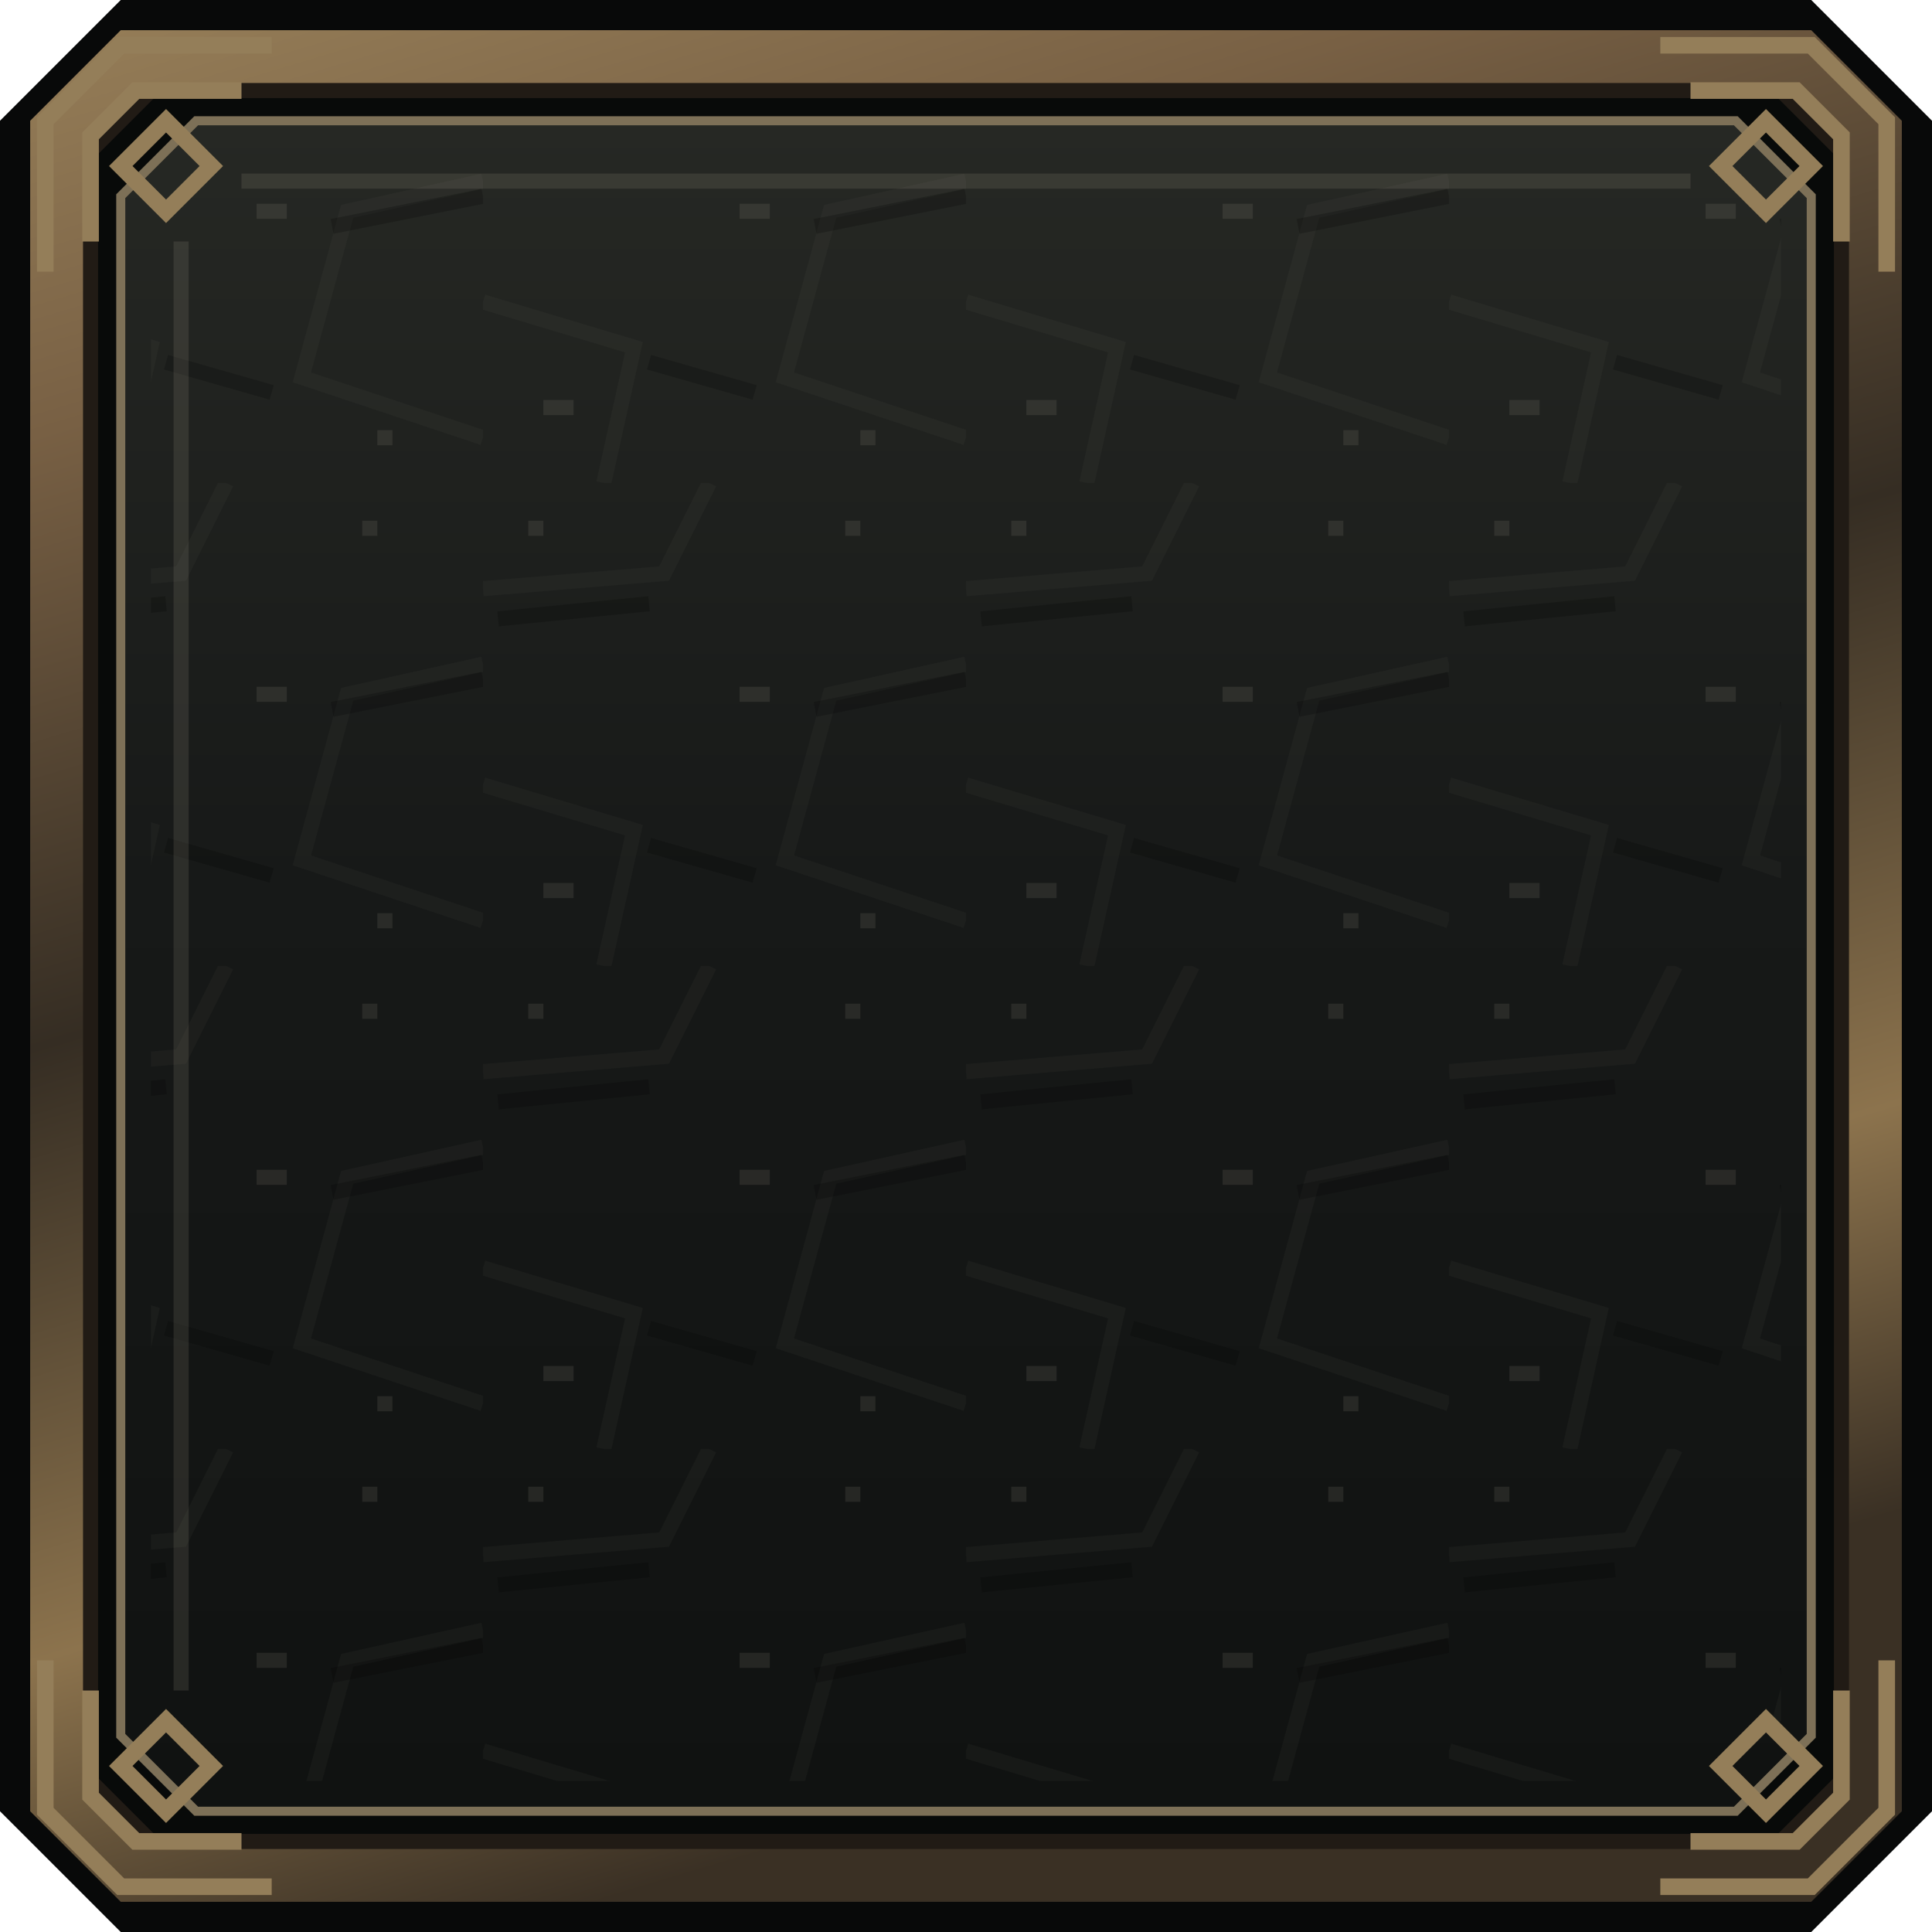
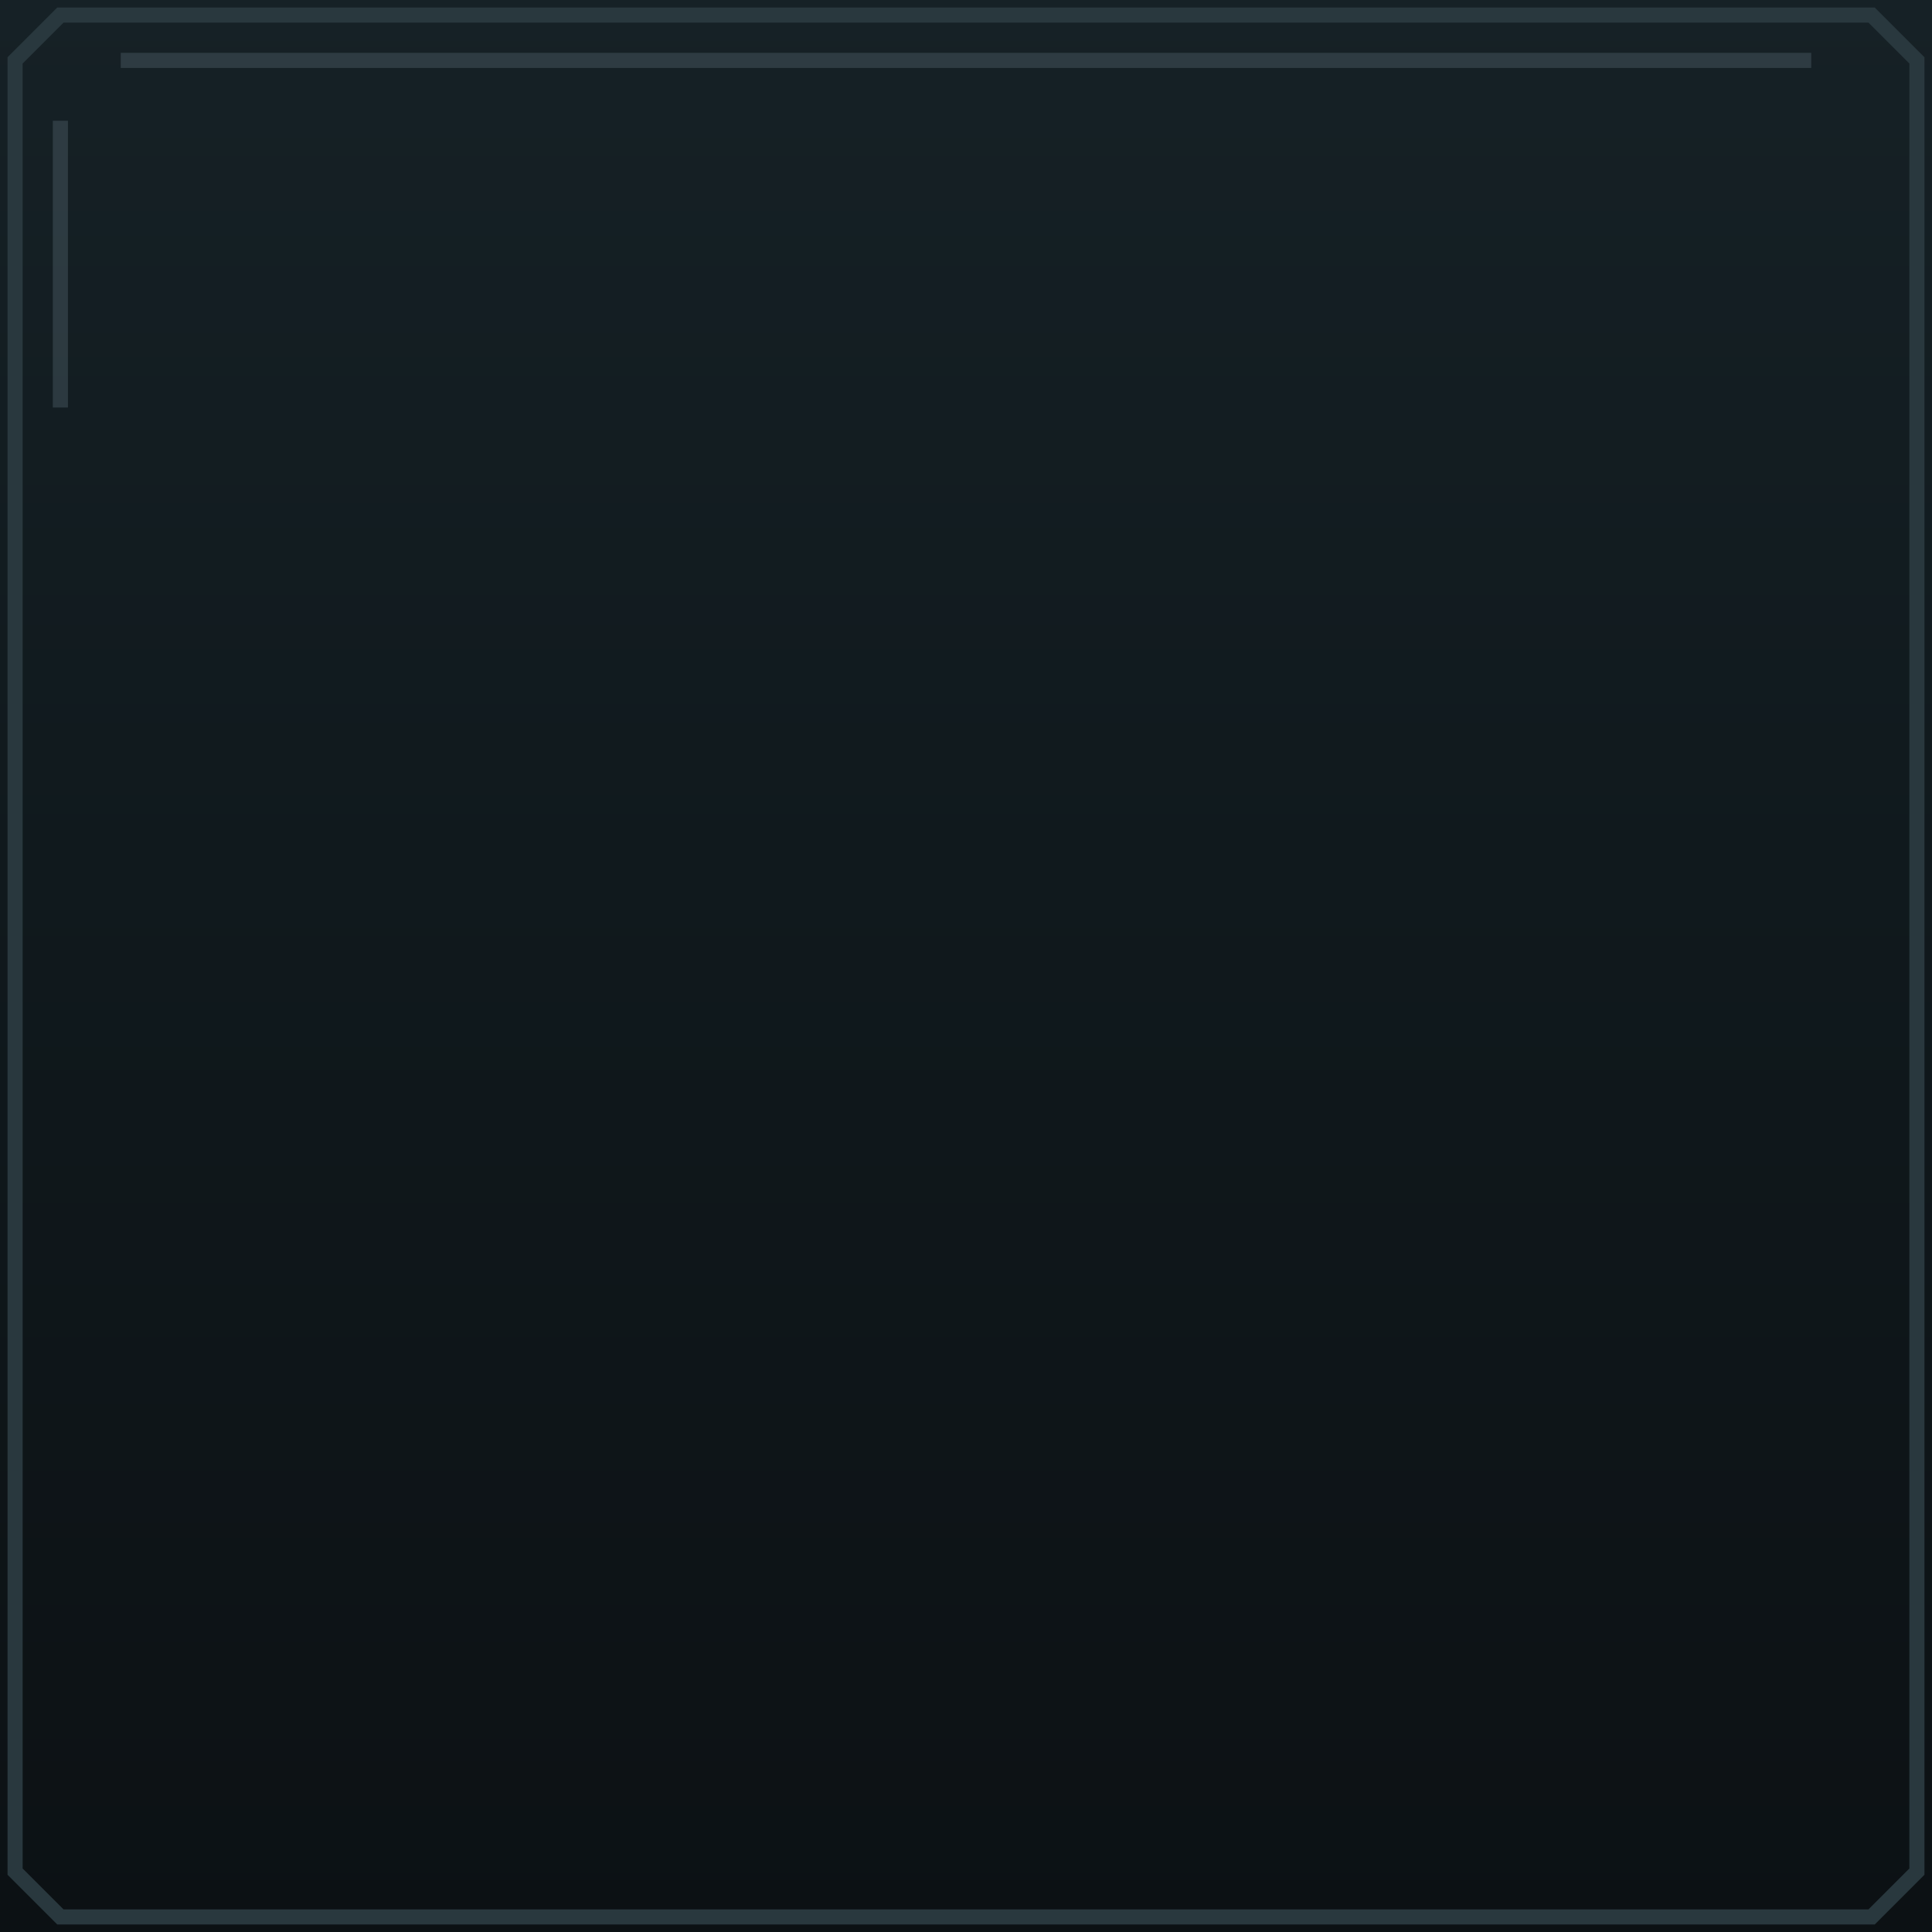
<svg xmlns="http://www.w3.org/2000/svg" width="128" height="128" viewBox="0 0 128 128">
  <defs>
-     <linearGradient id="stone" x2="0" y2="1">
-       <stop stop-color="#262824" />
-       <stop offset=".45" stop-color="#171918" />
-       <stop offset="1" stop-color="#101211" />
+     <linearGradient id="shadow" x2="0" y2="1">
+       <stop stop-color="#162126" />
+       <stop offset=".45" stop-color="#10191d" />
+       <stop offset="1" stop-color="#0c1114" />
    </linearGradient>
-     <linearGradient id="metal" x2=".3" y2="1">
-       <stop stop-color="#967e58" />
-       <stop offset=".2" stop-color="#786044" />
-       <stop offset=".5" stop-color="#352d23" />
-       <stop offset=".8" stop-color="#8c734d" />
-       <stop offset="1" stop-color="#3a3024" />
-     </linearGradient>
-     <pattern id="grain" width="32" height="32" patternUnits="userSpaceOnUse">
-       <path d="M0 7 12 6 15 0M8 32 10 23 0 20M32 12 23 14 20 25 32 29" fill="none" stroke="#74736a" stroke-opacity=".07" />
-       <path d="m1 9 10-1m11 7 10-2M11 24l7 2" stroke="#000" stroke-opacity=".2" />
-       <path d="M3 3h1m13 11h2m6 15h1M4 27h2m18-24h1" stroke="#bdb5a0" stroke-opacity=".12" />
-     </pattern>
  </defs>
-   <path d="M8 0H120L128 8V120L120 128H8L0 120V8Z" fill="#080909" />
-   <path d="M8 2H120L126 8V120L120 126H8L2 120V8Z" fill="url(#metal)" />
-   <path d="M10 6H118L122 10V118L118 122H10L6 118V10Z" fill="#080a09" stroke="#211b15" />
-   <path d="M13 8H115L120 13V115L115 120H13L8 115V13Z" fill="url(#stone)" stroke="#7d7057" stroke-width=".6" />
-   <path d="M14 10H114L118 14V114L114 118H14L10 114V14Z" fill="url(#grain)" />
-   <path d="M16 12H112M12 16V112" stroke="#c3bba5" stroke-opacity=".13" />
-   <g fill="none" stroke="#947e59" stroke-width="1.1">
-     <path id="corner" d="M3 18V8L8 3H18M6 16V9L9 6H16M8 11l3-3 3 3-3 3Z" />
-     <use href="#corner" transform="translate(128 0) scale(-1 1)" />
-     <use href="#corner" transform="translate(0 128) scale(1 -1)" />
-     <use href="#corner" transform="translate(128 128) scale(-1 -1)" />
-   </g>
+   <rect width="128" height="128" fill="url(#shadow)" />
+   <path d="M4 1H124L127 4V124L124 127H4L1 124V4Z" fill="none" stroke="#29383e" />
+   <path d="M8 4H120M4 8V27" stroke="#53666e" stroke-opacity=".4" />
</svg>
